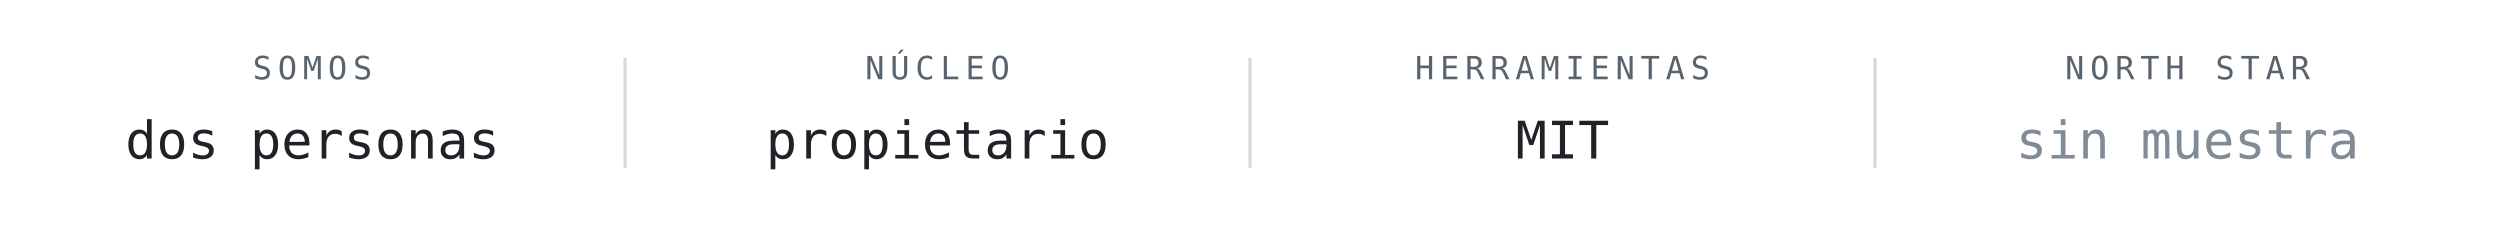
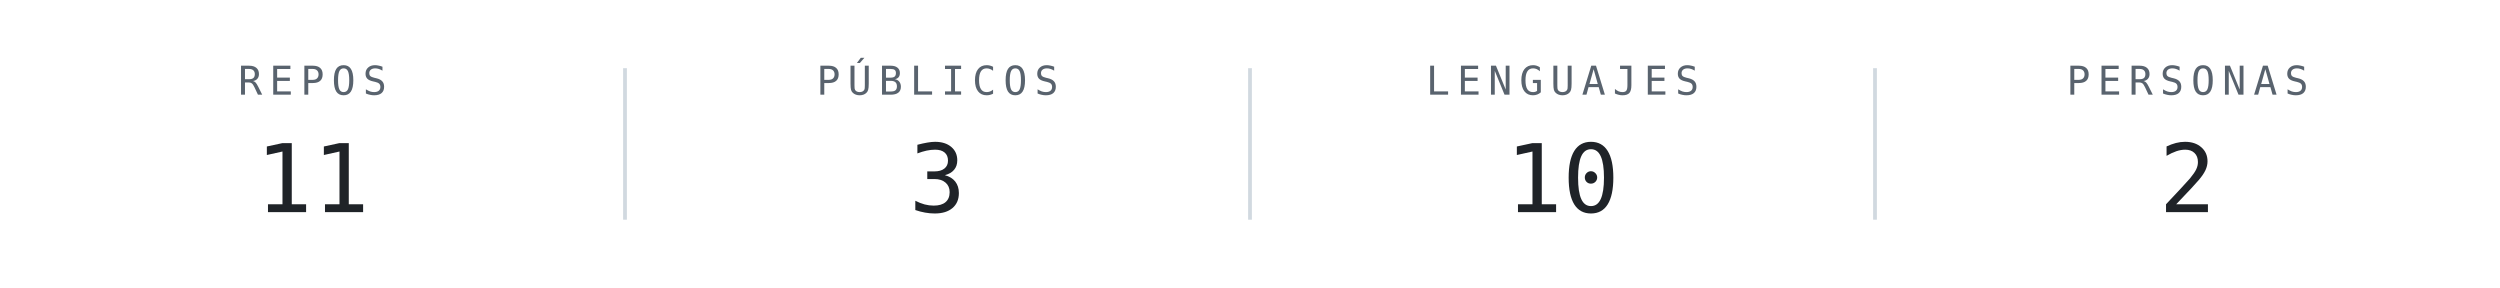
- <svg xmlns="http://www.w3.org/2000/svg" width="820" height="74" viewBox="0 0 820 74" role="img" aria-label="dos personas · propietario · MIT · sin muestra">
+ <svg xmlns="http://www.w3.org/2000/svg" width="660" height="76" viewBox="0 0 660 76" role="img" aria-label="11 repos · 3 públicos · 10 lenguajes · 2 personas">
  <style>
.r{font:400 10.5px ui-monospace,SFMono-Regular,Menlo,Consolas,monospace;letter-spacing:1.9px;fill:#59636e}
- .v{font:400 17px ui-monospace,SFMono-Regular,Menlo,Consolas,monospace;fill:#1f2328}
- .v.q{fill:#818b98}
+ .v{font:400 25px ui-monospace,SFMono-Regular,Menlo,Consolas,monospace;fill:#1f2328}
</style>
-   <text class="r" x="102.5" y="26" text-anchor="middle">SOMOS</text>
-   <text class="v" x="102.5" y="52" text-anchor="middle">dos personas</text>
-   <text class="r" x="307.5" y="26" text-anchor="middle">NÚCLEO</text>
-   <text class="v" x="307.5" y="52" text-anchor="middle">propietario</text>
-   <line x1="205.0" y1="19" x2="205.0" y2="55" stroke="#d1d9e0" stroke-width="1" />
-   <text class="r" x="512.5" y="26" text-anchor="middle">HERRAMIENTAS</text>
-   <text class="v" x="512.5" y="52" text-anchor="middle">MIT</text>
-   <line x1="410.0" y1="19" x2="410.0" y2="55" stroke="#d1d9e0" stroke-width="1" />
-   <text class="r" x="717.5" y="26" text-anchor="middle">NORTH STAR</text>
-   <text class="v q" x="717.5" y="52" text-anchor="middle">sin muestra</text>
-   <line x1="615.0" y1="19" x2="615.0" y2="55" stroke="#d1d9e0" stroke-width="1" />
+   <text class="r" x="82.5" y="25" text-anchor="middle">REPOS</text>
+   <text class="v" x="82.5" y="56" text-anchor="middle">11</text>
+   <text class="r" x="247.5" y="25" text-anchor="middle">PÚBLICOS</text>
+   <text class="v" x="247.5" y="56" text-anchor="middle">3</text>
+   <line x1="165.0" y1="18" x2="165.0" y2="58" stroke="#d1d9e0" stroke-width="1" />
+   <text class="r" x="412.5" y="25" text-anchor="middle">LENGUAJES</text>
+   <text class="v" x="412.5" y="56" text-anchor="middle">10</text>
+   <line x1="330.0" y1="18" x2="330.0" y2="58" stroke="#d1d9e0" stroke-width="1" />
+   <text class="r" x="577.5" y="25" text-anchor="middle">PERSONAS</text>
+   <text class="v" x="577.5" y="56" text-anchor="middle">2</text>
+   <line x1="495.0" y1="18" x2="495.0" y2="58" stroke="#d1d9e0" stroke-width="1" />
</svg>
